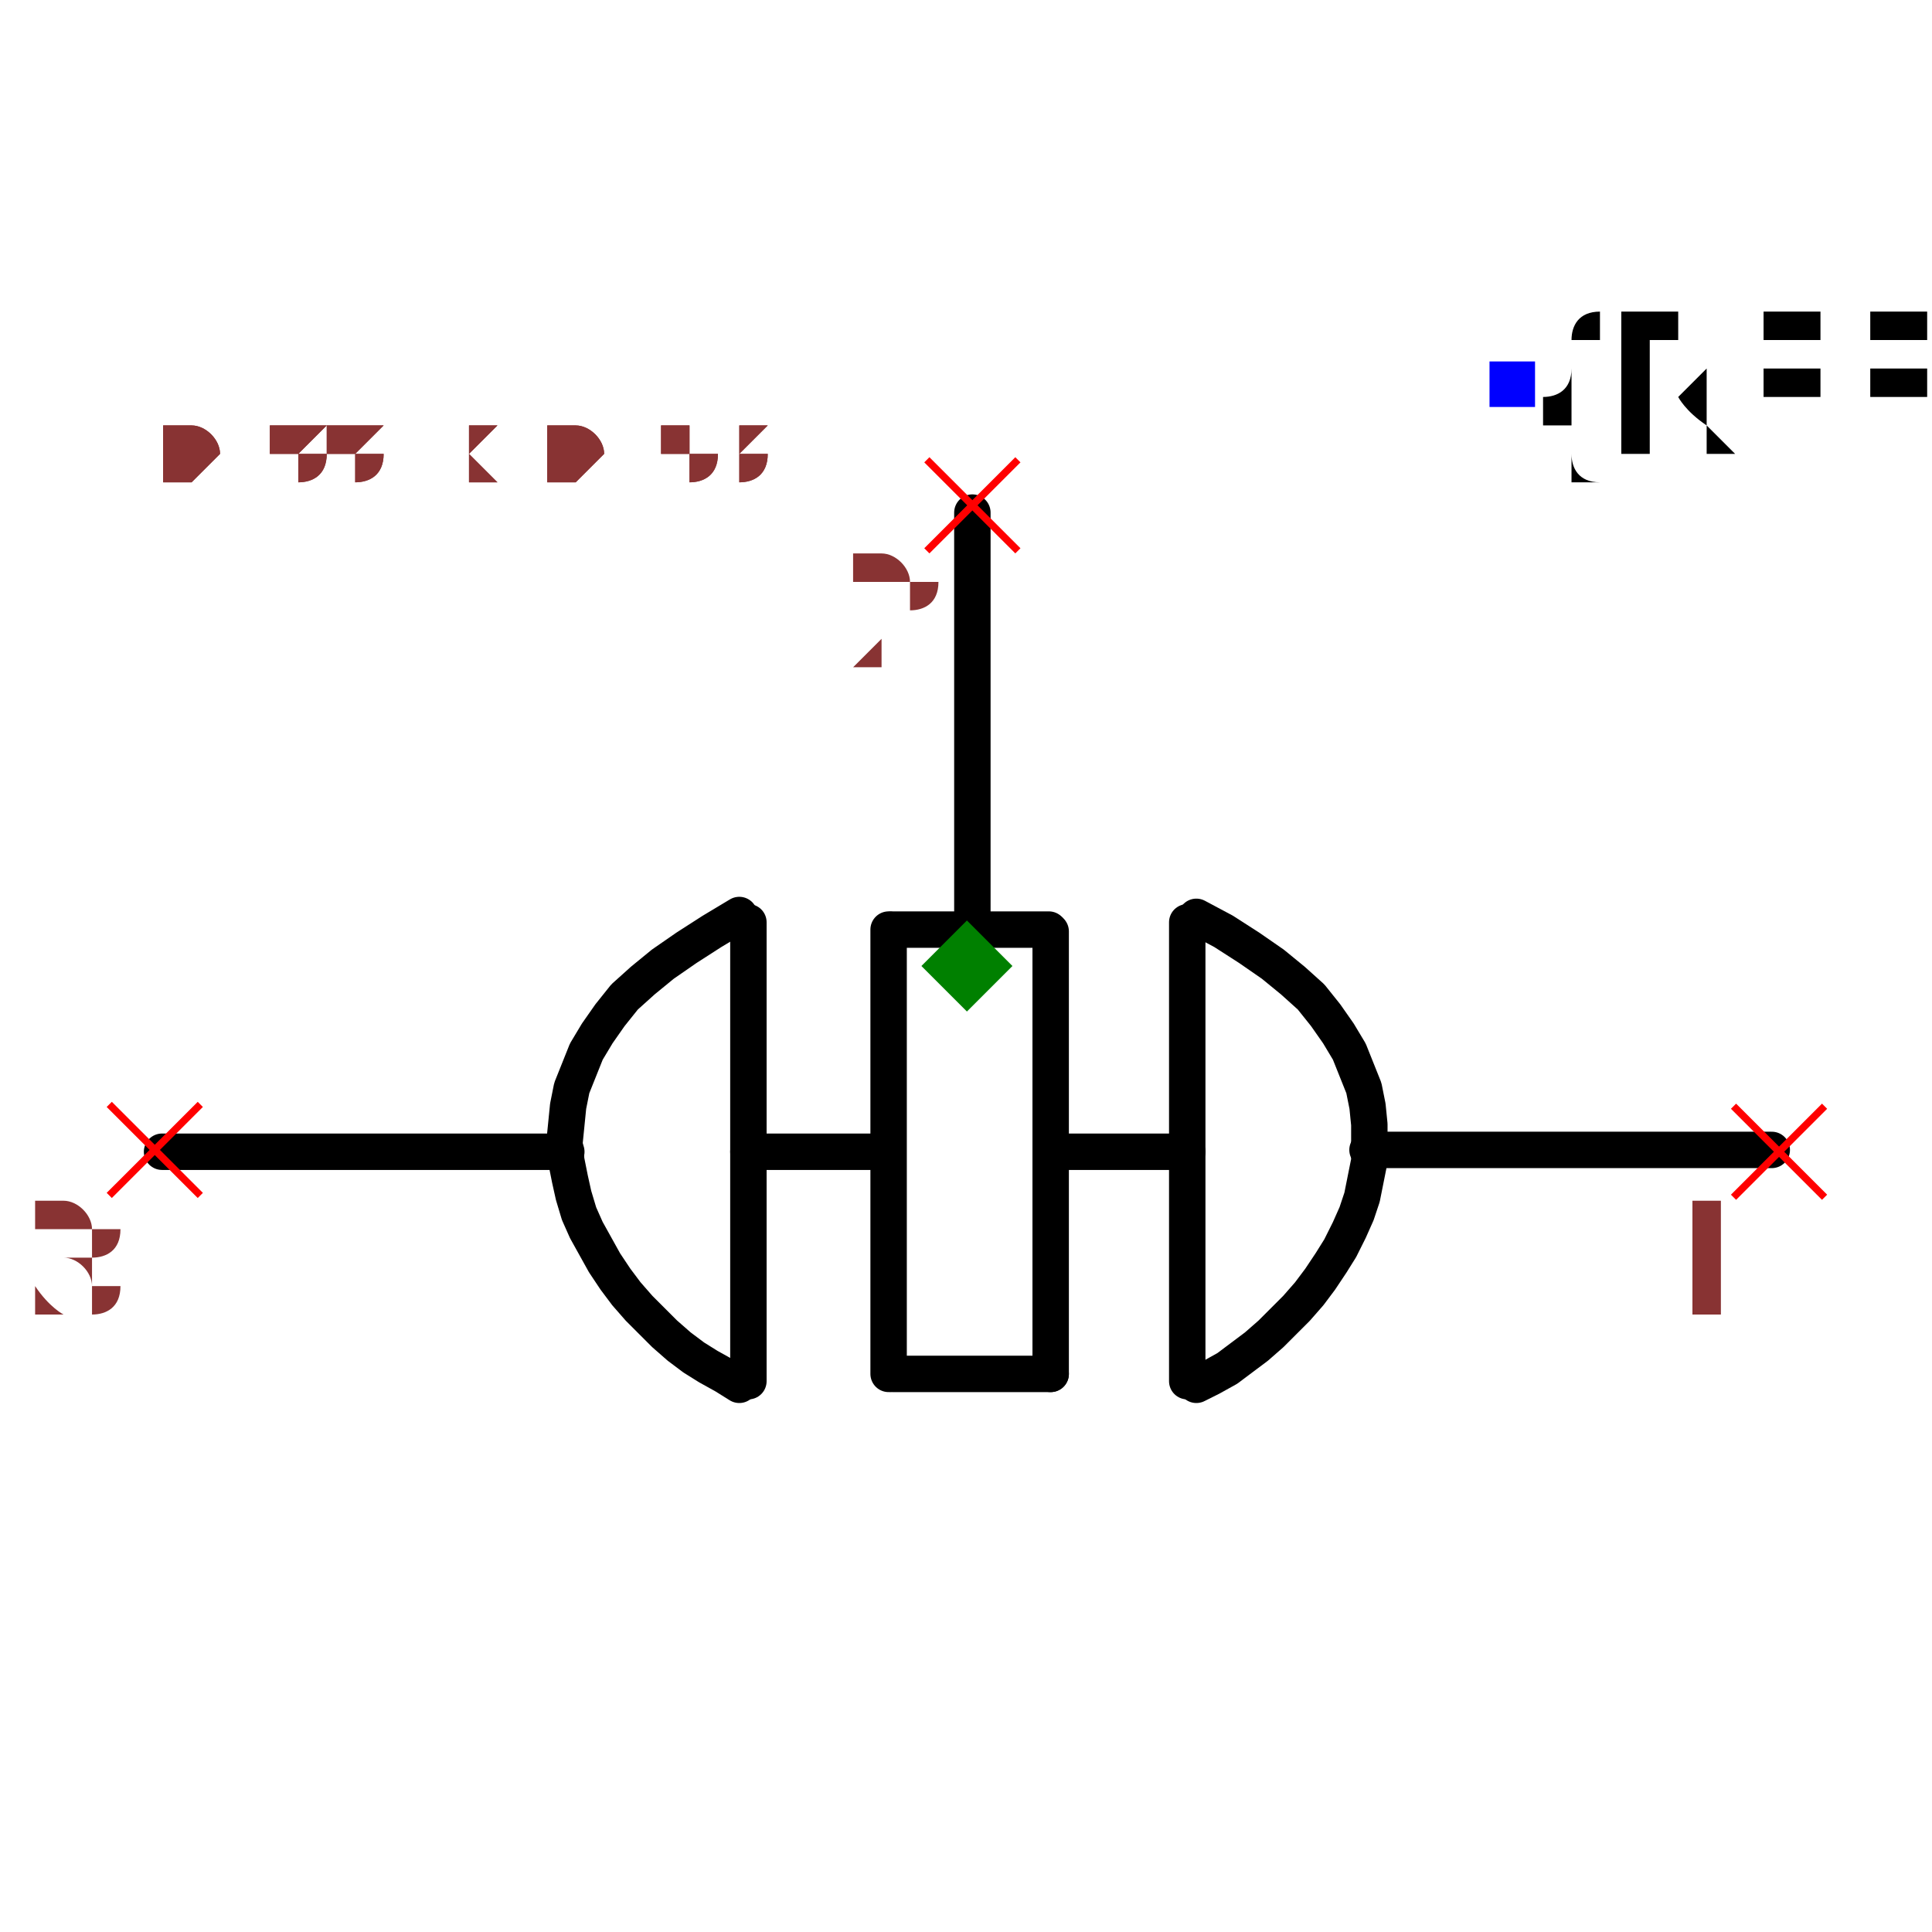
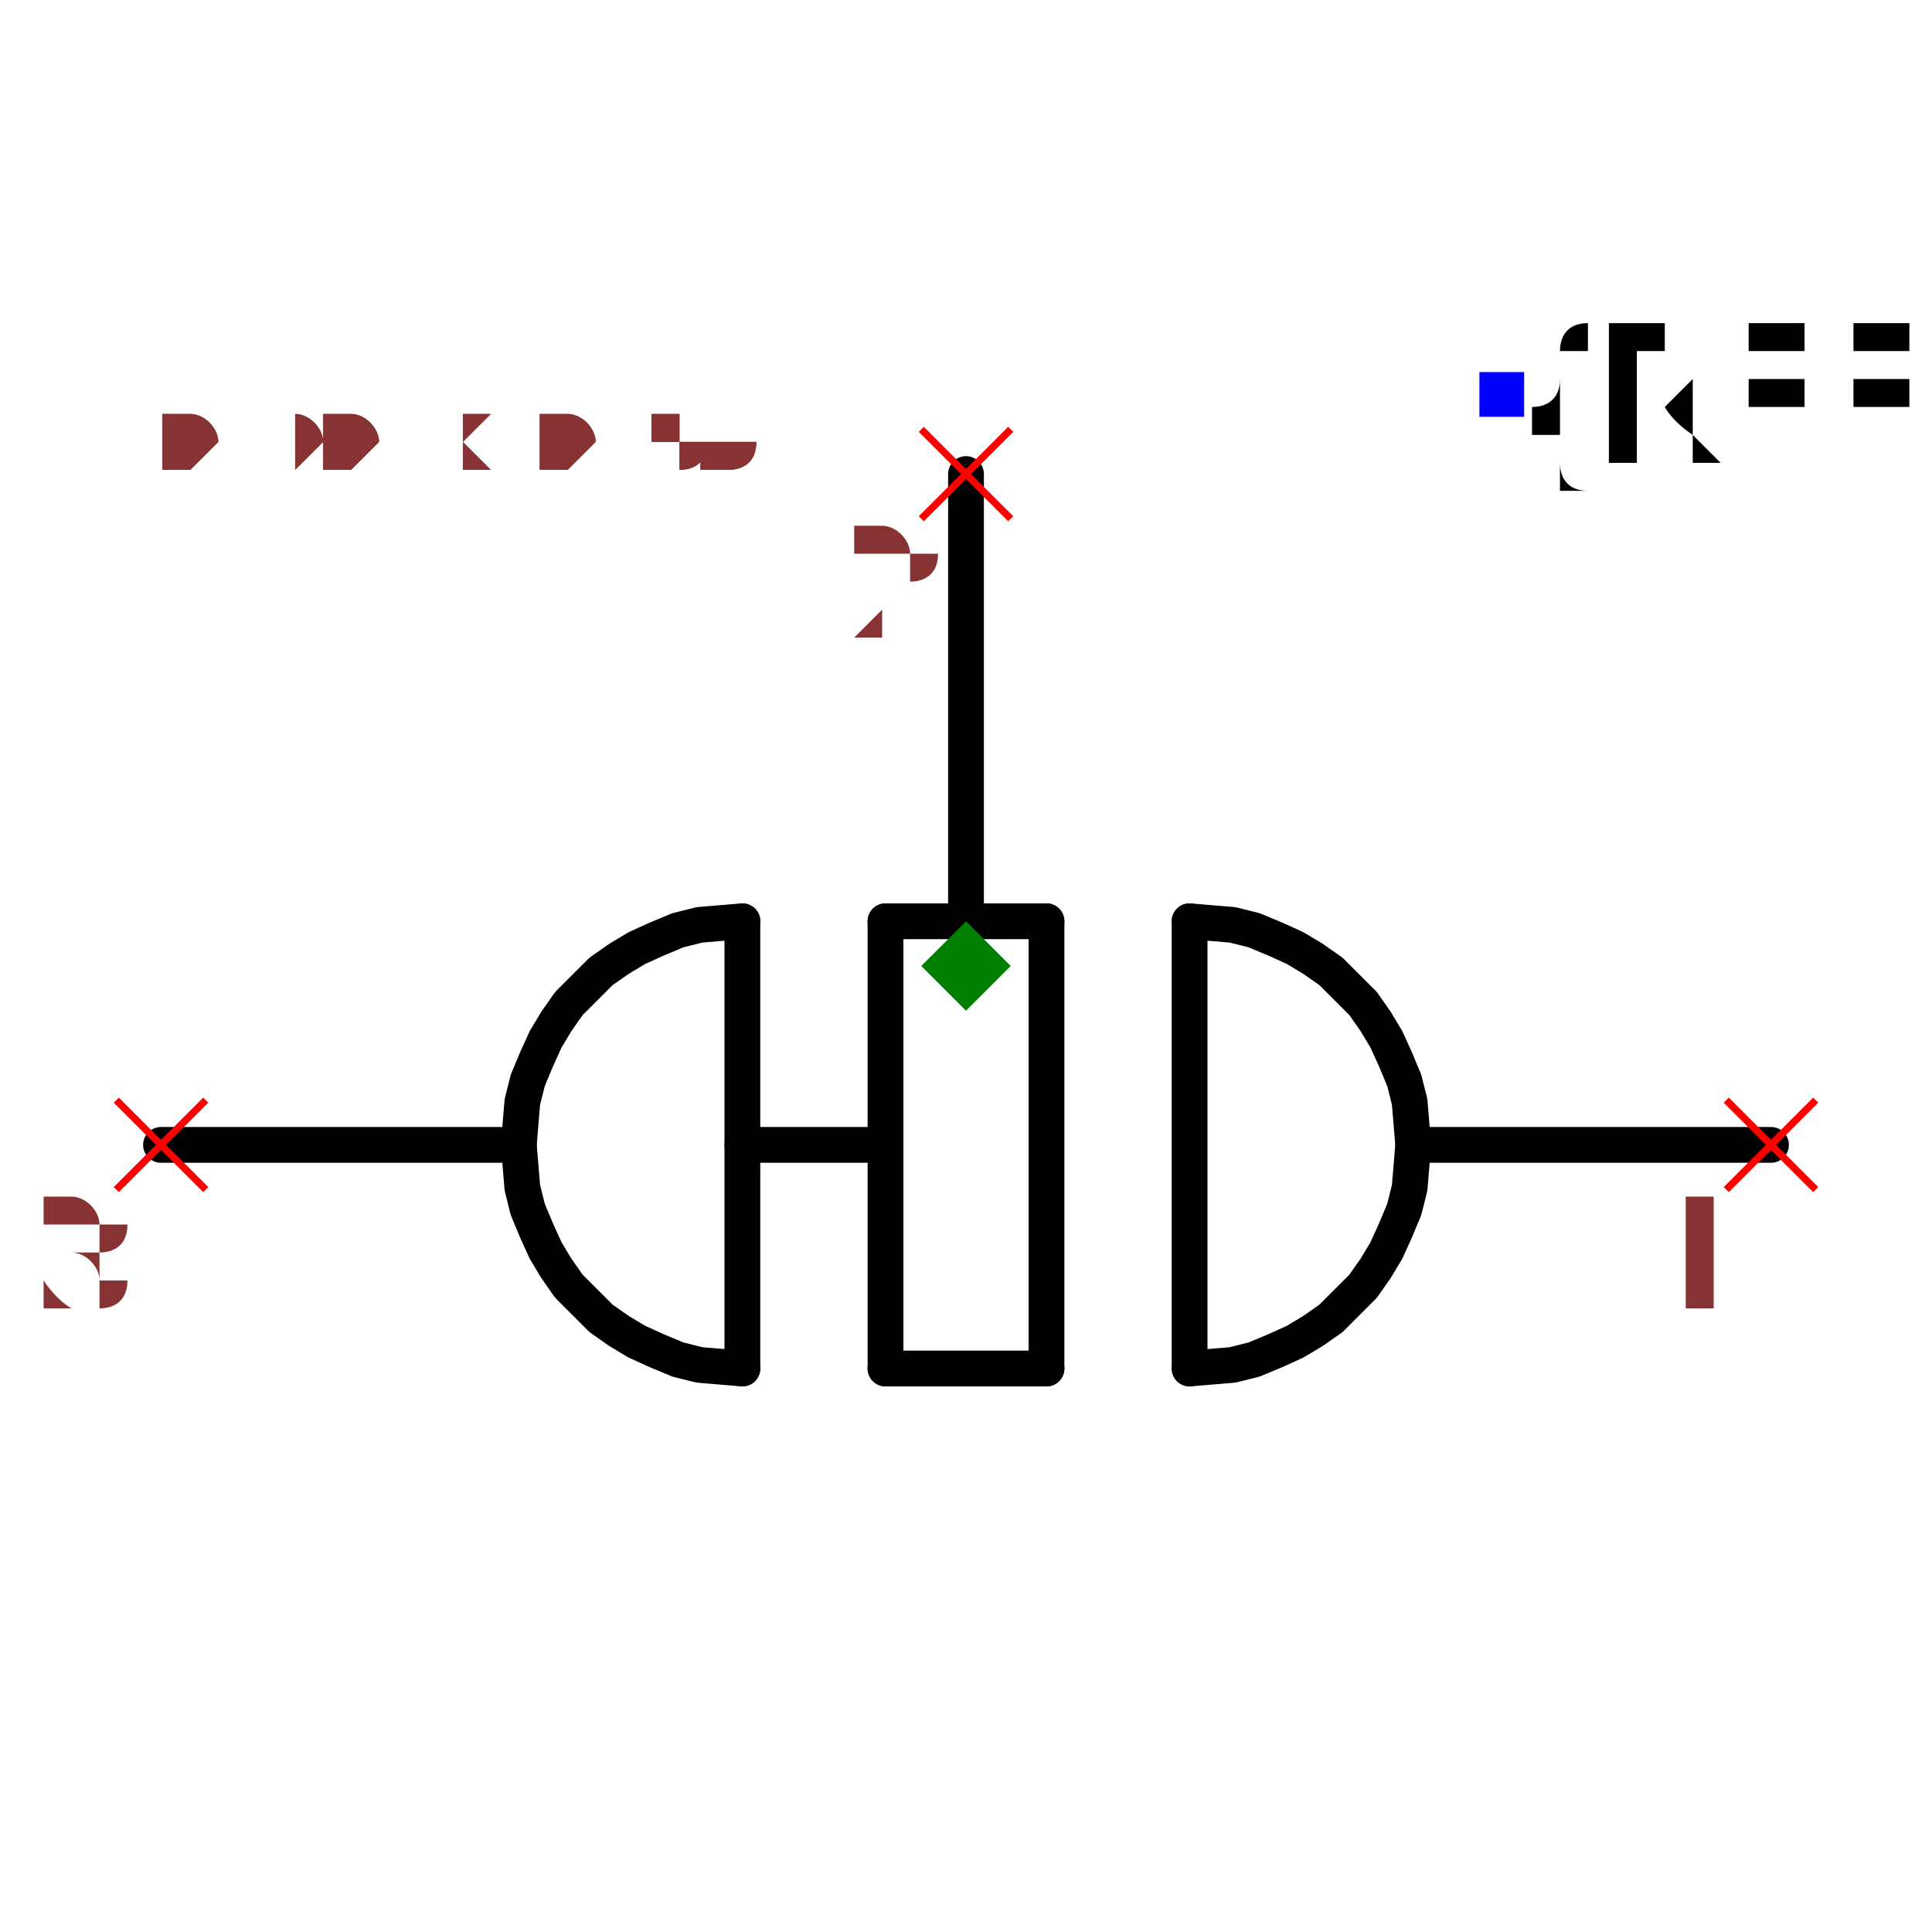
- <svg xmlns="http://www.w3.org/2000/svg" width="150" height="150" viewBox="-0.531 -0.318 1.061 0.636">
-   <path d="M0.22,0.101 L0.442,0.101" fill="none" stroke="black" stroke-width="0.02" stroke-linecap="round" stroke-linejoin="round" />
-   <path d="M-0.442,0.102 L-0.22,0.102" fill="none" stroke="black" stroke-width="0.02" stroke-linecap="round" stroke-linejoin="round" />
-   <path d="M-0.12,0.102 L-0.045,0.102" fill="none" stroke="black" stroke-width="0.02" stroke-linecap="round" stroke-linejoin="round" />
-   <path d="M0.003,-0.027 L0.003,-0.249" fill="none" stroke="black" stroke-width="0.02" stroke-linecap="round" stroke-linejoin="round" />
-   <path d="M-0.12,0.228 L-0.12,-0.024" fill="black" stroke="black" stroke-width="0.02" stroke-linecap="round" stroke-linejoin="round" />
-   <path d="M-0.043,0.224 L-0.043,-0.02" fill="black" stroke="black" stroke-width="0.02" stroke-linecap="round" stroke-linejoin="round" />
-   <path d="M0.046,0.224 L0.046,-0.019" fill="black" stroke="black" stroke-width="0.02" stroke-linecap="round" stroke-linejoin="round" />
-   <path d="M-0.041,0.224 L0.046,0.224" fill="black" stroke="black" stroke-width="0.02" stroke-linecap="round" stroke-linejoin="round" />
-   <path d="M-0.041,-0.02 L0.045,-0.02" fill="black" stroke="black" stroke-width="0.02" stroke-linecap="round" stroke-linejoin="round" />
-   <path d="M0.121,0.228 L0.121,-0.024" fill="black" stroke="black" stroke-width="0.02" stroke-linecap="round" stroke-linejoin="round" />
-   <path d="M0.126,-0.027 L0.126,-0.027 L0.141,-0.019 L0.155,-0.01 L0.168,-0.001 L0.179,0.008 L0.189,0.017 L0.197,0.027 L0.204,0.037 L0.21,0.047 L0.214,0.057 L0.218,0.067 L0.22,0.077 L0.221,0.087 L0.221,0.097 L0.221,0.107 L0.219,0.117 L0.217,0.127 L0.214,0.136 L0.21,0.145 L0.205,0.155 L0.2,0.163 L0.194,0.172 L0.188,0.18 L0.181,0.188 L0.174,0.195 L0.167,0.202 L0.159,0.209 L0.151,0.215 L0.143,0.221 L0.134,0.226 L0.126,0.23 L0.126,0.23" fill="none" stroke="black" stroke-width="0.02" stroke-linecap="round" stroke-linejoin="round" />
-   <path d="M-0.125,-0.028 L-0.125,-0.028 L-0.14,-0.019 L-0.154,-0.01 L-0.167,-0.001 L-0.178,0.008 L-0.188,0.017 L-0.196,0.027 L-0.203,0.037 L-0.209,0.047 L-0.213,0.057 L-0.217,0.067 L-0.219,0.077 L-0.22,0.087 L-0.221,0.097 L-0.22,0.107 L-0.218,0.117 L-0.216,0.126 L-0.213,0.136 L-0.209,0.145 L-0.204,0.154 L-0.199,0.163 L-0.193,0.172 L-0.187,0.18 L-0.18,0.188 L-0.173,0.195 L-0.166,0.202 L-0.158,0.209 L-0.15,0.215 L-0.142,0.22 L-0.133,0.225 L-0.125,0.23 L-0.125,0.23" fill="none" stroke="black" stroke-width="0.02" stroke-linecap="round" stroke-linejoin="round" />
-   <path d="M0.047,0.102 L0.121,0.102" fill="none" stroke="black" stroke-width="0.02" stroke-linecap="round" stroke-linejoin="round" />
-   <text x="0.3" y="-0.319" dx="0" dy="0.038" text-anchor="start" style="font: 0.1px monospace; fill: black">{REF}</text>
+ <svg xmlns="http://www.w3.org/2000/svg" width="150" height="150" viewBox="-0.54 -0.333 1.08 0.666">
+   <path d="M0.25,0.1 L0.45,0.1" fill="none" stroke="black" stroke-width="0.02" stroke-linecap="round" stroke-linejoin="round" />
+   <path d="M-0.45,0.1 L-0.25,0.1" fill="none" stroke="black" stroke-width="0.02" stroke-linecap="round" stroke-linejoin="round" />
+   <path d="M-3.061616997868383e-18,-0.025 L-3.367778697655222e-17,-0.275" fill="none" stroke="black" stroke-width="0.02" stroke-linecap="round" stroke-linejoin="round" />
+   <path d="M-0.125,0.225 L-0.125,-0.025" fill="black" stroke="black" stroke-width="0.02" stroke-linecap="round" stroke-linejoin="round" />
+   <path d="M-0.045,0.225 L-0.045,-0.025" fill="black" stroke="black" stroke-width="0.02" stroke-linecap="round" stroke-linejoin="round" />
+   <path d="M0.045,0.225 L0.045,-0.025" fill="black" stroke="black" stroke-width="0.02" stroke-linecap="round" stroke-linejoin="round" />
+   <path d="M-0.045,0.225 L0.045,0.225" fill="black" stroke="black" stroke-width="0.02" stroke-linecap="round" stroke-linejoin="round" />
+   <path d="M-0.045,-0.025 L0.045,-0.025" fill="black" stroke="black" stroke-width="0.02" stroke-linecap="round" stroke-linejoin="round" />
+   <path d="M0.125,0.225 L0.125,-0.025" fill="black" stroke="black" stroke-width="0.02" stroke-linecap="round" stroke-linejoin="round" />
+   <path d="M0.125,0.225 L0.137,0.224 L0.149,0.223 L0.161,0.22 L0.173,0.215 L0.184,0.21 L0.194,0.204 L0.204,0.197 L0.213,0.188 L0.222,0.179 L0.229,0.169 L0.235,0.159 L0.24,0.148 L0.245,0.136 L0.248,0.124 L0.249,0.112 L0.25,0.1 L0.249,0.088 L0.248,0.076 L0.245,0.064 L0.24,0.052 L0.235,0.041 L0.229,0.031 L0.222,0.021 L0.213,0.012 L0.204,0.003 L0.194,-0.004 L0.184,-0.01 L0.173,-0.015 L0.161,-0.02 L0.149,-0.023 L0.137,-0.024 L0.125,-0.025" fill="none" stroke="black" stroke-width="0.02" stroke-linecap="round" stroke-linejoin="round" />
+   <path d="M-0.125,0.225 L-0.137,0.224 L-0.149,0.223 L-0.161,0.22 L-0.173,0.215 L-0.184,0.21 L-0.194,0.204 L-0.204,0.197 L-0.213,0.188 L-0.222,0.179 L-0.229,0.169 L-0.235,0.159 L-0.24,0.148 L-0.245,0.136 L-0.248,0.124 L-0.249,0.112 L-0.25,0.1 L-0.249,0.088 L-0.248,0.076 L-0.245,0.064 L-0.24,0.052 L-0.235,0.041 L-0.229,0.031 L-0.222,0.021 L-0.213,0.012 L-0.204,0.003 L-0.194,-0.004 L-0.184,-0.01 L-0.173,-0.015 L-0.161,-0.02 L-0.149,-0.023 L-0.137,-0.024 L-0.125,-0.025" fill="none" stroke="black" stroke-width="0.02" stroke-linecap="round" stroke-linejoin="round" />
+   <path d="M-0.125,0.1 L-0.045,0.1" fill="none" stroke="black" stroke-width="0.02" stroke-linecap="round" stroke-linejoin="round" />
+   <text x="0.3" y="-0.32" dx="0" dy="0.038" text-anchor="start" style="font: 0.1px monospace; fill: black">{REF}</text>
  <rect x="0.287" y="-0.332" width="0.025" height="0.025" fill="blue" />
-   <line x1="-0.022" y1="-0.278" x2="0.028" y2="-0.228" stroke="red" stroke-width="0.004" />
-   <line x1="-0.022" y1="-0.228" x2="0.028" y2="-0.278" stroke="red" stroke-width="0.004" />
-   <text x="-0.037" y="-0.163" text-anchor="middle" style="font: 0.08px monospace; fill: #833;">2</text>
-   <line x1="0.421" y1="0.077" x2="0.471" y2="0.127" stroke="red" stroke-width="0.004" />
-   <line x1="0.421" y1="0.127" x2="0.471" y2="0.077" stroke="red" stroke-width="0.004" />
-   <text x="0.406" y="0.192" text-anchor="middle" style="font: 0.08px monospace; fill: #833;">1</text>
-   <line x1="-0.471" y1="0.076" x2="-0.421" y2="0.126" stroke="red" stroke-width="0.004" />
-   <line x1="-0.471" y1="0.126" x2="-0.421" y2="0.076" stroke="red" stroke-width="0.004" />
-   <text x="-0.486" y="0.191" text-anchor="middle" style="font: 0.08px monospace; fill: #833;">3</text>
+   <line x1="0.425" y1="0.075" x2="0.475" y2="0.125" stroke="red" stroke-width="0.004" />
+   <line x1="0.425" y1="0.125" x2="0.475" y2="0.075" stroke="red" stroke-width="0.004" />
+   <text x="0.41" y="0.19" text-anchor="middle" style="font: 0.08px monospace; fill: #833;">1</text>
+   <line x1="-0.475" y1="0.075" x2="-0.425" y2="0.125" stroke="red" stroke-width="0.004" />
+   <line x1="-0.475" y1="0.125" x2="-0.425" y2="0.075" stroke="red" stroke-width="0.004" />
+   <text x="-0.49" y="0.19" text-anchor="middle" style="font: 0.08px monospace; fill: #833;">3</text>
+   <line x1="-0.025" y1="-0.3" x2="0.025" y2="-0.25" stroke="red" stroke-width="0.004" />
+   <line x1="-0.025" y1="-0.25" x2="0.025" y2="-0.3" stroke="red" stroke-width="0.004" />
+   <text x="-0.04" y="-0.185" text-anchor="middle" style="font: 0.08px monospace; fill: #833;">2</text>
  <path d="M 0 -0.025 L 0.025 0 L 0 0.025 L -0.025 0 Z" fill="green" />
-   <text x="-0.442" y="-0.265" style="font: 0.05px monospace; fill: #833;">0.88 x 0.53</text>
-   <text x="-0.442" y="-0.265" style="font: 0.05px monospace; fill: #833;">0.88 x 0.53</text>
+   <text x="-0.45" y="-0.278" style="font: 0.05px monospace; fill: #833;">0.90 x 0.56</text>
+   <text x="-0.45" y="-0.278" style="font: 0.05px monospace; fill: #833;">0.90 x 0.56</text>
</svg>
